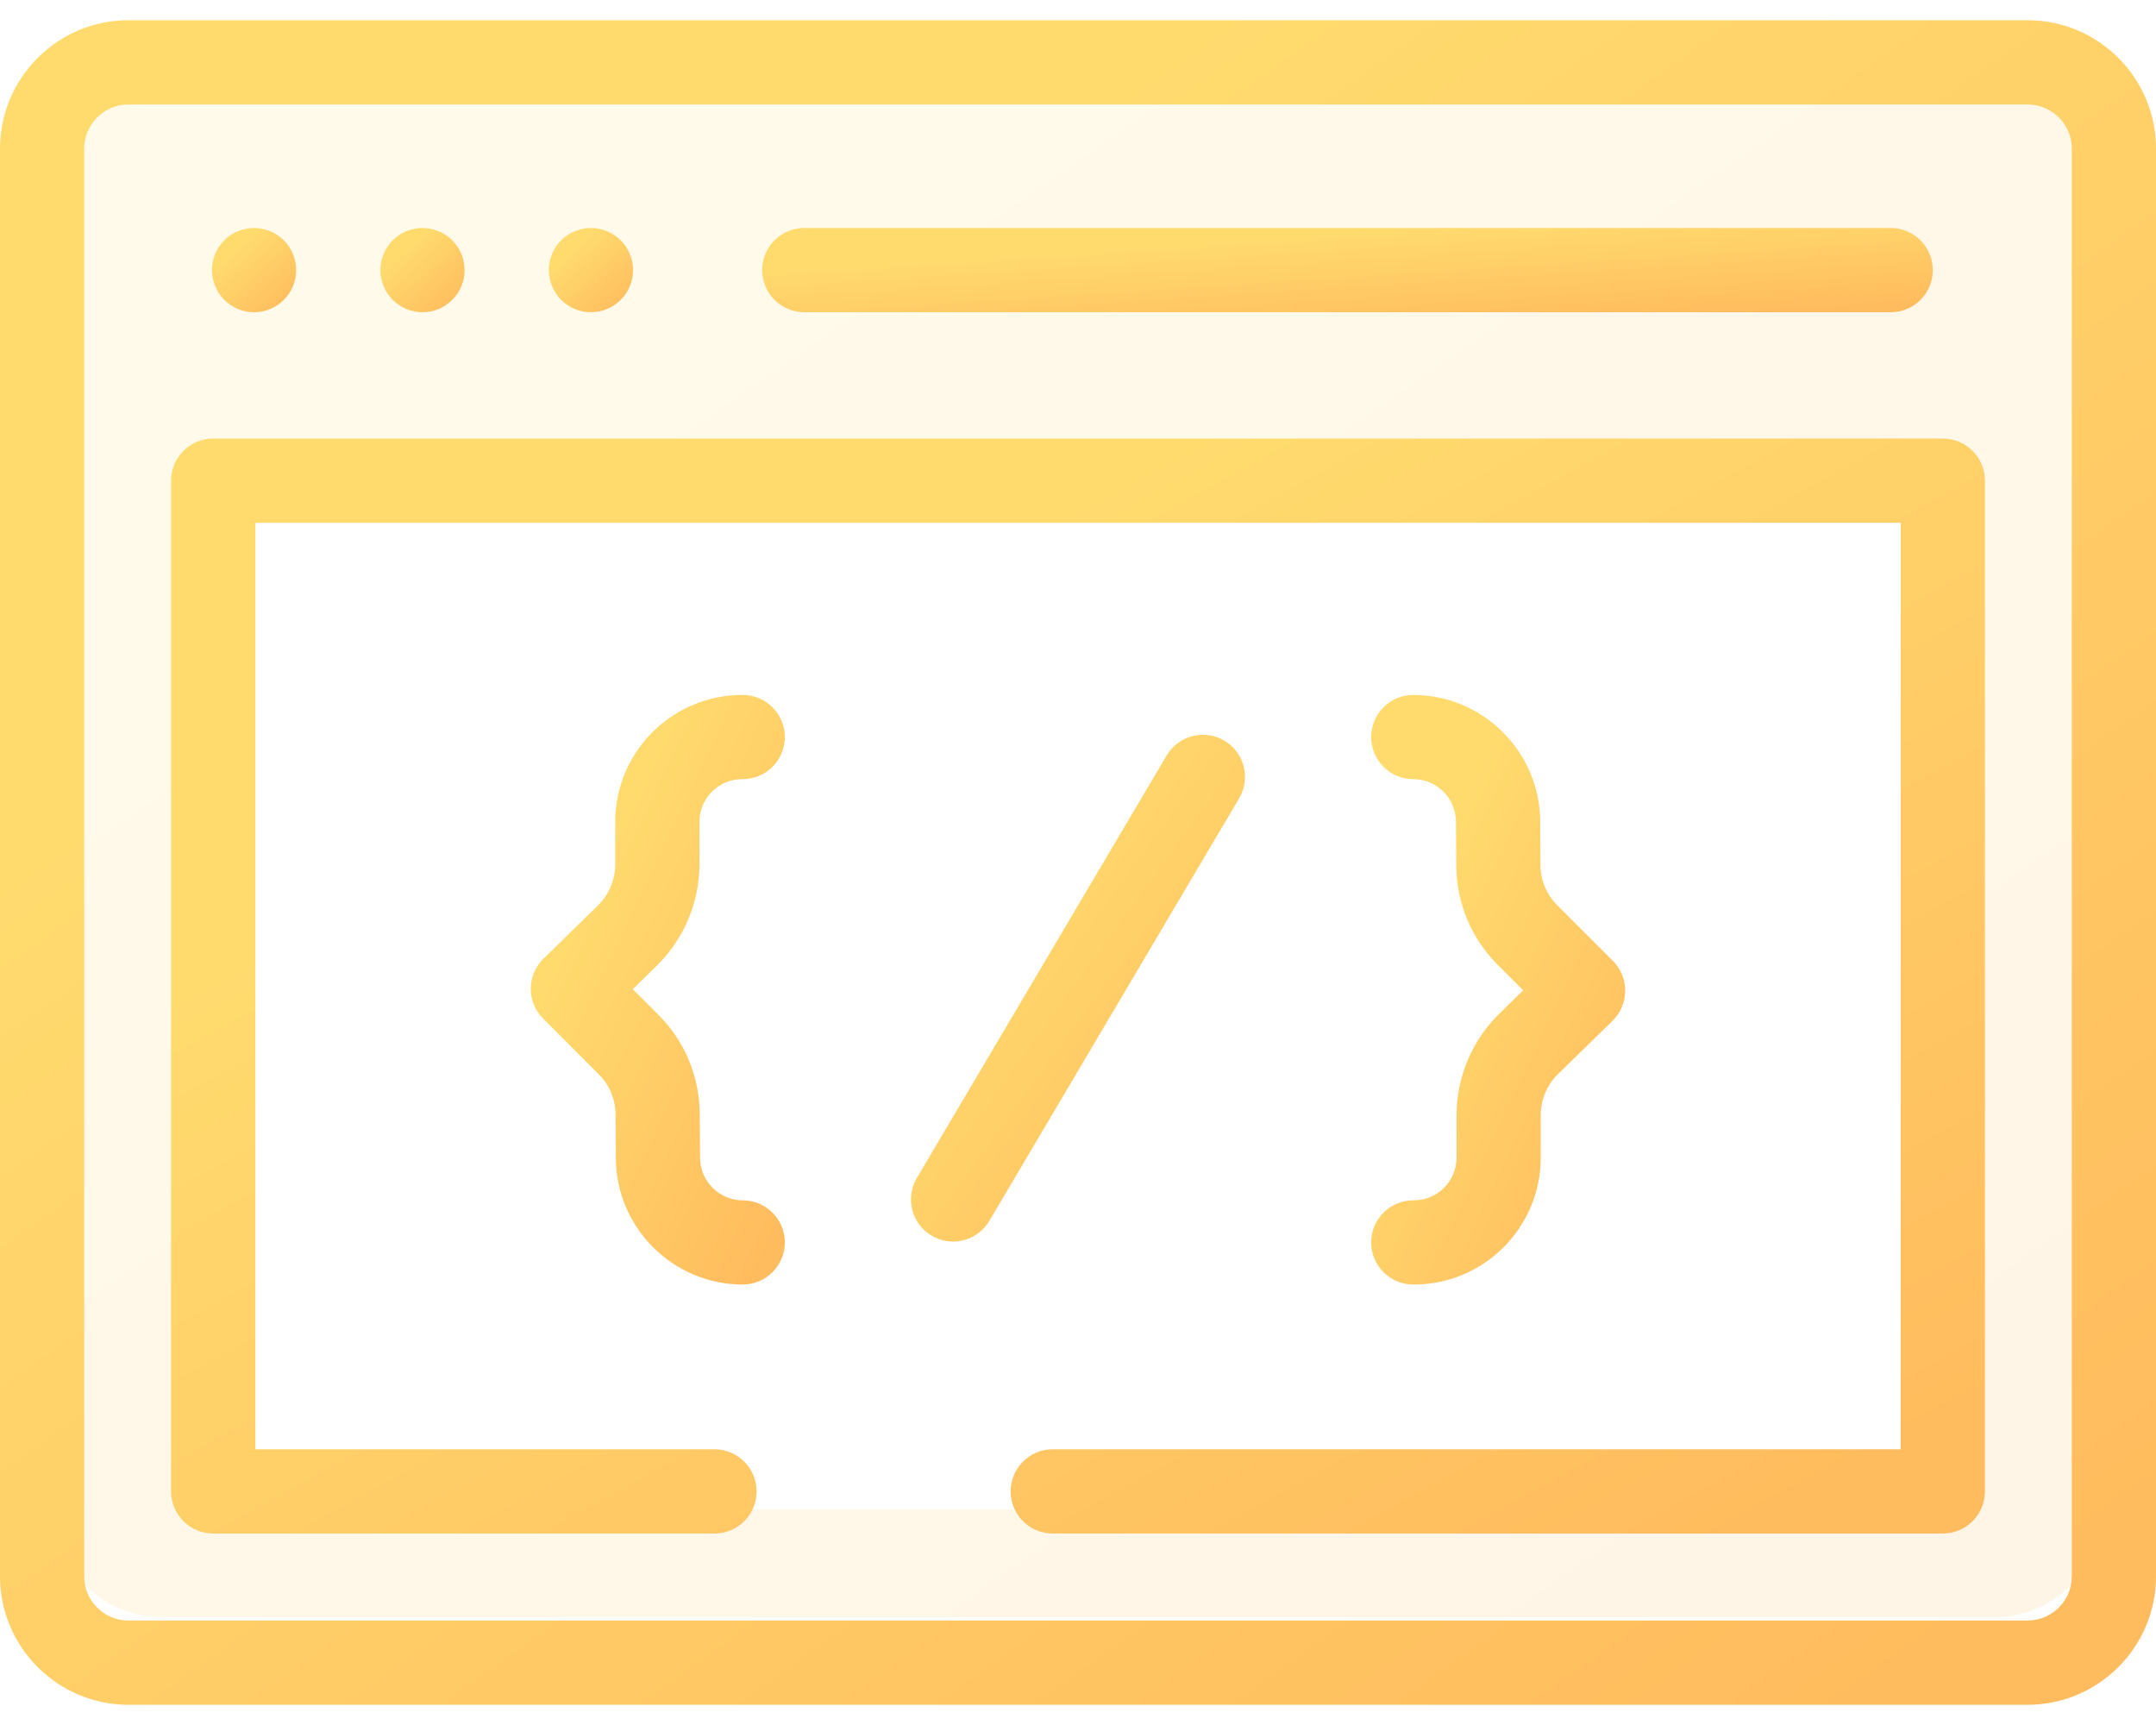
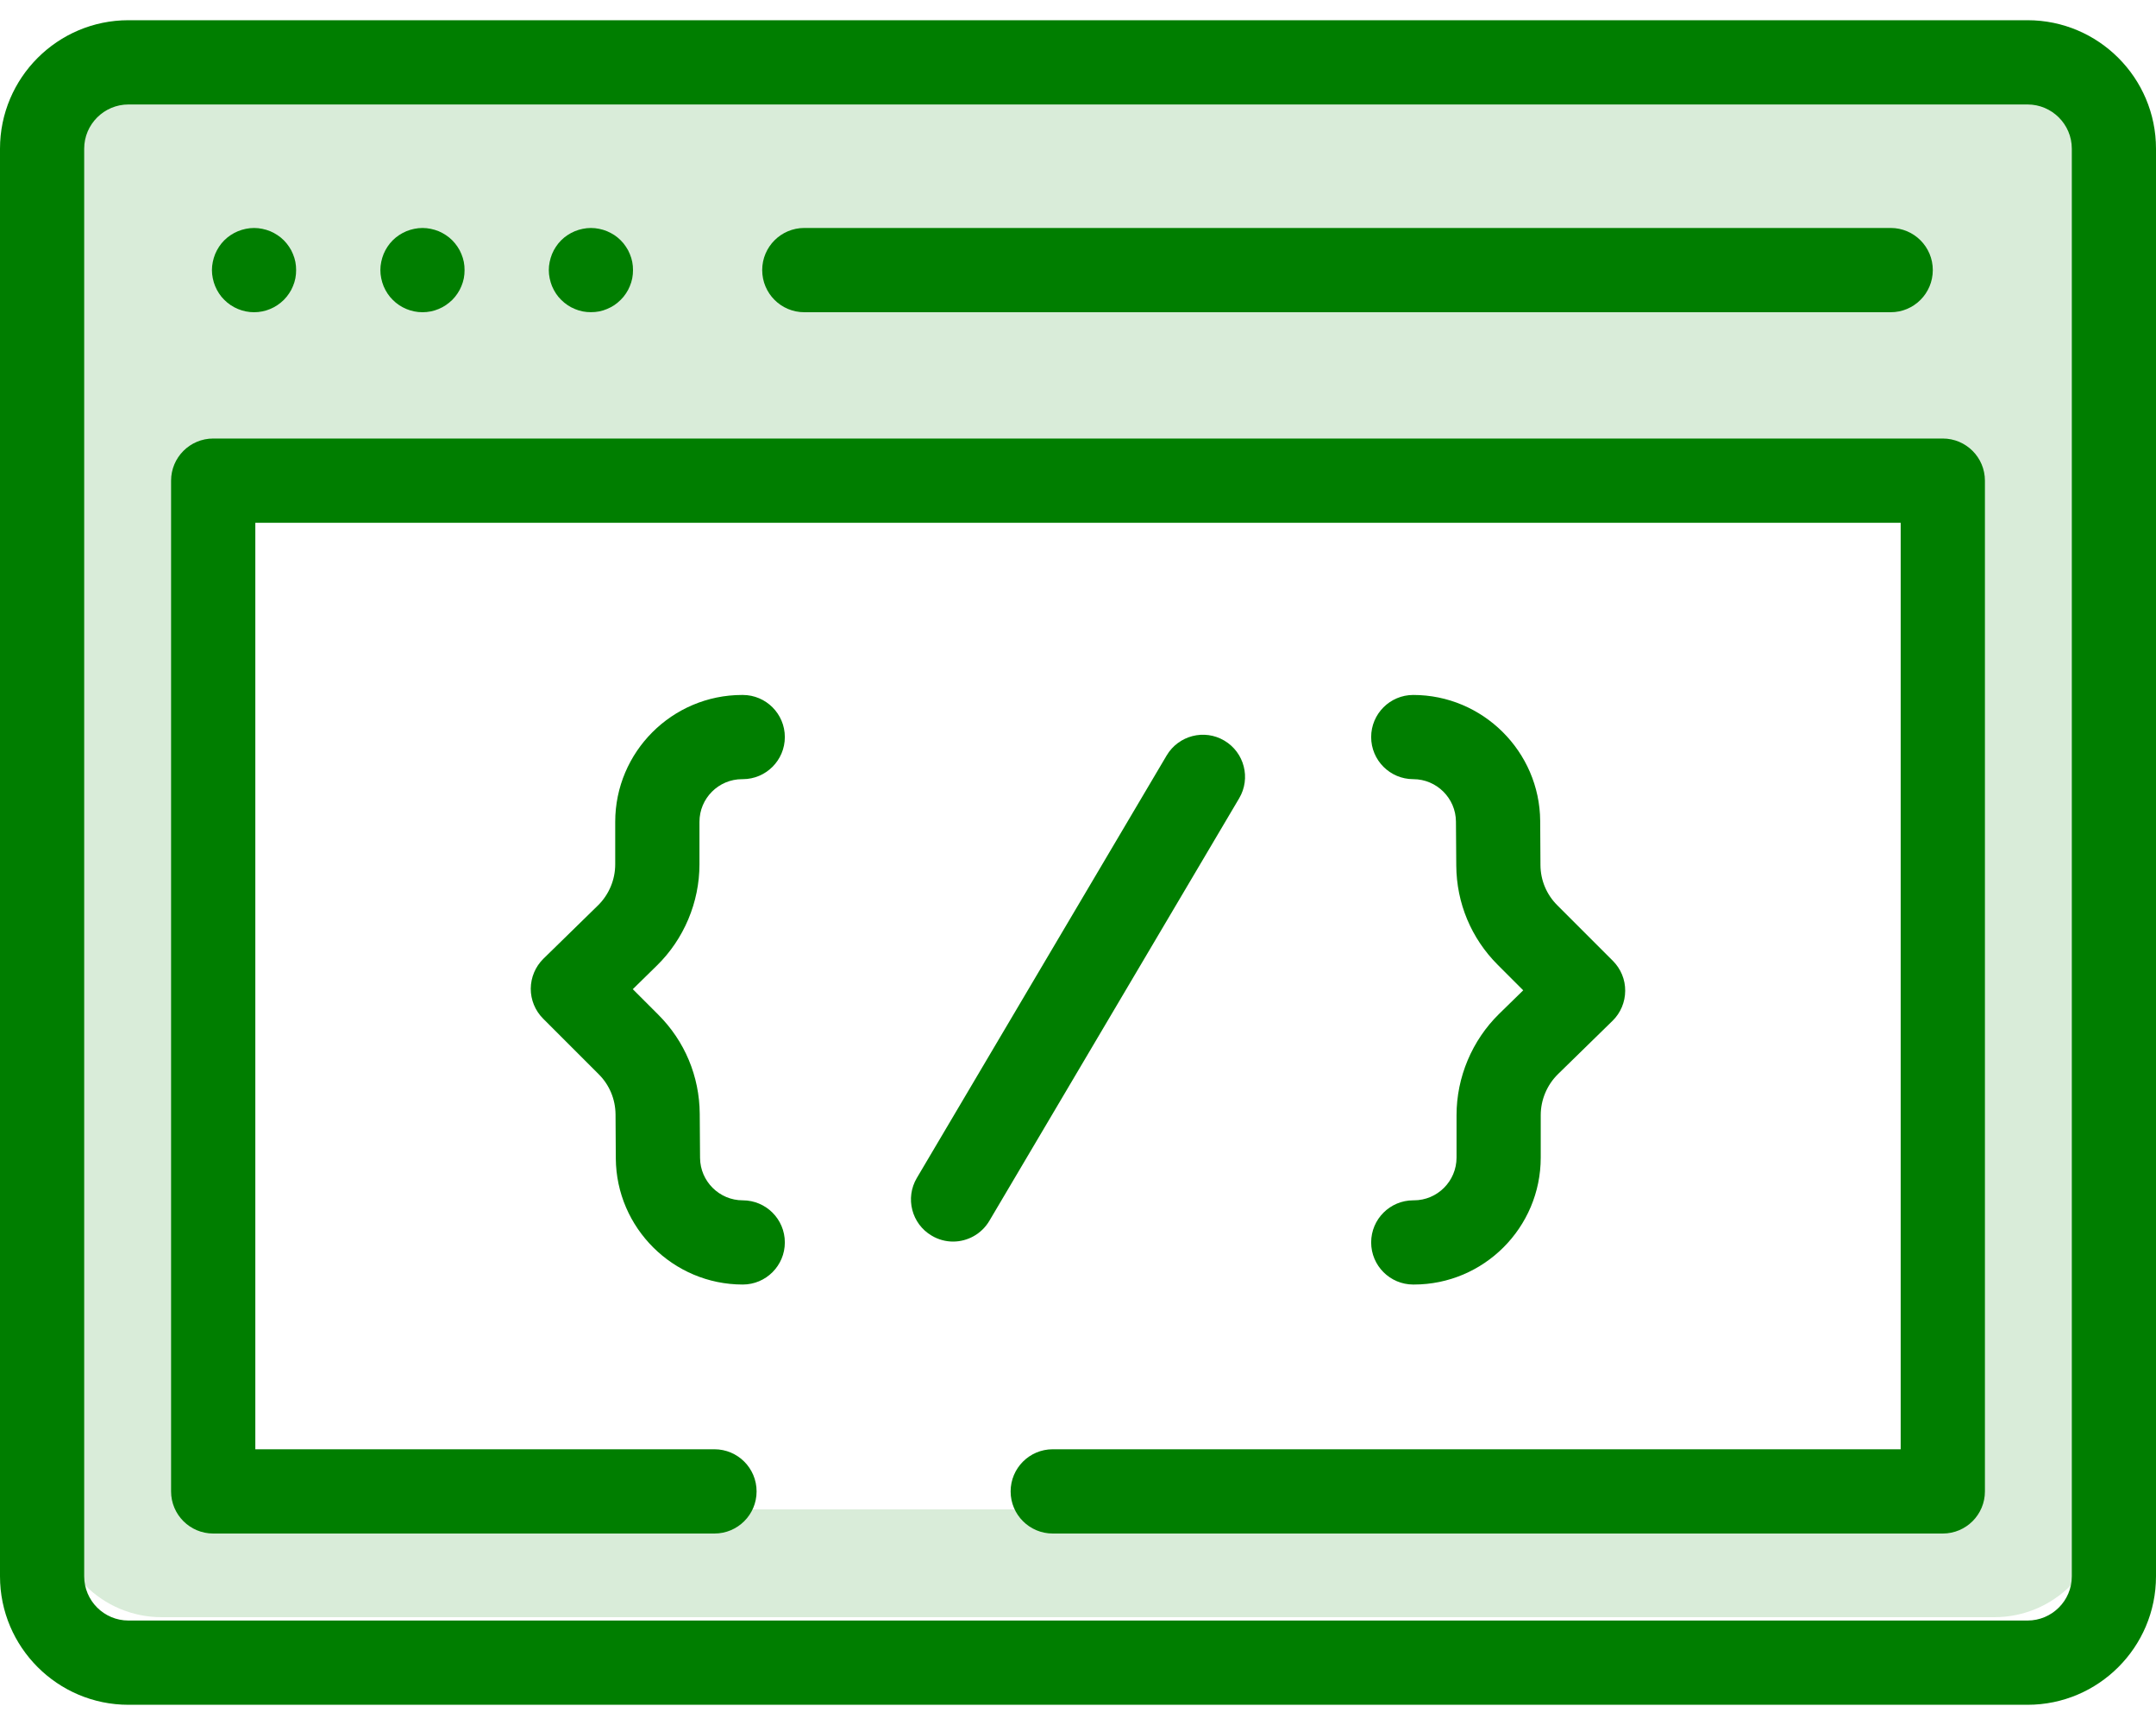
<svg xmlns="http://www.w3.org/2000/svg" width="40" height="32" viewBox="0 0 40 32" fill="none">
  <path opacity="0.15" fill-rule="evenodd" clip-rule="evenodd" d="M3 1C1.895 1 1 1.895 1 3V28C1 29.105 1.895 30 3 30H37C38.105 30 39 29.105 39 28V3C39 1.895 38.105 1 37 1H3ZM36 9H4V28H36V9Z" fill="url(#paint0_linear)" />
  <path d="M37.617 0.375H2.383C1.069 0.375 0 1.444 0 2.758V29.242C0 30.556 1.069 31.625 2.383 31.625H37.617C38.931 31.625 40 30.556 40 29.242V2.758C40 1.444 38.931 0.375 37.617 0.375ZM38.438 29.242C38.438 29.695 38.069 30.062 37.617 30.062H2.383C1.931 30.062 1.562 29.695 1.562 29.242V2.758C1.562 2.306 1.931 1.938 2.383 1.938H37.617C38.069 1.938 38.438 2.306 38.438 2.758V29.242Z" fill="url(#paint1_linear)" />
  <path d="M14.922 5.792H35.078C35.51 5.792 35.859 5.442 35.859 5.01C35.859 4.579 35.51 4.229 35.078 4.229H14.922C14.49 4.229 14.141 4.579 14.141 5.01C14.141 5.442 14.49 5.792 14.922 5.792Z" fill="url(#paint2_linear)" />
  <path d="M3.992 5.309C4.012 5.356 4.036 5.402 4.064 5.444C4.092 5.487 4.125 5.527 4.161 5.562C4.306 5.709 4.508 5.792 4.713 5.792C4.765 5.792 4.816 5.787 4.866 5.777C4.916 5.767 4.966 5.752 5.013 5.732C5.06 5.713 5.105 5.688 5.147 5.66C5.19 5.631 5.23 5.598 5.266 5.563C5.302 5.527 5.334 5.487 5.363 5.444C5.392 5.402 5.416 5.356 5.435 5.309C5.455 5.262 5.47 5.213 5.48 5.163C5.49 5.113 5.494 5.061 5.494 5.01C5.494 4.959 5.49 4.908 5.48 4.858C5.47 4.808 5.455 4.759 5.435 4.712C5.416 4.664 5.392 4.619 5.363 4.577C5.334 4.534 5.302 4.494 5.266 4.458C5.23 4.422 5.19 4.389 5.147 4.361C5.105 4.333 5.06 4.309 5.013 4.289C4.966 4.27 4.916 4.255 4.866 4.245C4.766 4.224 4.662 4.224 4.561 4.245C4.511 4.255 4.462 4.27 4.415 4.289C4.367 4.309 4.322 4.333 4.28 4.361C4.237 4.389 4.197 4.422 4.161 4.458C4.125 4.494 4.092 4.534 4.064 4.577C4.036 4.619 4.012 4.664 3.992 4.712C3.973 4.759 3.958 4.808 3.948 4.858C3.937 4.908 3.932 4.959 3.932 5.01C3.932 5.061 3.937 5.113 3.948 5.163C3.958 5.213 3.973 5.262 3.992 5.309Z" fill="url(#paint3_linear)" />
  <path d="M7.117 5.309C7.137 5.356 7.161 5.402 7.189 5.444C7.217 5.487 7.25 5.527 7.286 5.562C7.431 5.709 7.633 5.792 7.838 5.792C7.89 5.792 7.941 5.787 7.991 5.777C8.041 5.767 8.091 5.752 8.138 5.732C8.185 5.713 8.23 5.688 8.272 5.66C8.315 5.631 8.355 5.598 8.391 5.563C8.427 5.527 8.459 5.487 8.488 5.444C8.517 5.402 8.541 5.356 8.56 5.309C8.58 5.262 8.595 5.213 8.605 5.163C8.615 5.113 8.619 5.061 8.619 5.01C8.619 4.959 8.615 4.908 8.605 4.858C8.595 4.808 8.58 4.759 8.56 4.712C8.541 4.664 8.517 4.619 8.488 4.577C8.459 4.534 8.427 4.494 8.391 4.458C8.355 4.422 8.315 4.389 8.272 4.361C8.23 4.333 8.185 4.309 8.138 4.289C8.091 4.27 8.041 4.255 7.991 4.245C7.891 4.224 7.787 4.224 7.686 4.245C7.636 4.255 7.587 4.27 7.54 4.289C7.492 4.309 7.447 4.333 7.405 4.361C7.362 4.389 7.322 4.422 7.286 4.458C7.25 4.494 7.217 4.534 7.189 4.577C7.161 4.619 7.137 4.664 7.117 4.712C7.098 4.759 7.083 4.808 7.073 4.858C7.062 4.908 7.057 4.959 7.057 5.01C7.057 5.061 7.062 5.113 7.073 5.163C7.083 5.213 7.098 5.262 7.117 5.309Z" fill="url(#paint4_linear)" />
  <path d="M10.242 5.309C10.262 5.356 10.286 5.402 10.314 5.444C10.342 5.487 10.375 5.527 10.411 5.562C10.447 5.598 10.487 5.631 10.53 5.66C10.572 5.688 10.617 5.713 10.665 5.732C10.712 5.752 10.761 5.767 10.811 5.777C10.861 5.787 10.912 5.791 10.963 5.791C11.015 5.791 11.066 5.787 11.116 5.777C11.166 5.767 11.216 5.752 11.262 5.732C11.309 5.713 11.355 5.688 11.398 5.66C11.44 5.631 11.48 5.598 11.516 5.562C11.552 5.527 11.585 5.487 11.613 5.444C11.642 5.402 11.666 5.356 11.685 5.309C11.705 5.262 11.72 5.213 11.73 5.163C11.74 5.113 11.744 5.061 11.744 5.01C11.744 4.959 11.74 4.908 11.73 4.858C11.72 4.808 11.705 4.759 11.685 4.712C11.666 4.664 11.642 4.619 11.613 4.577C11.585 4.534 11.552 4.494 11.516 4.458C11.48 4.422 11.44 4.389 11.398 4.361C11.355 4.333 11.309 4.309 11.262 4.289C11.216 4.27 11.166 4.255 11.116 4.245C11.016 4.224 10.912 4.224 10.811 4.245C10.761 4.255 10.712 4.27 10.665 4.289C10.617 4.309 10.572 4.333 10.53 4.361C10.487 4.389 10.447 4.422 10.411 4.458C10.375 4.494 10.342 4.534 10.314 4.577C10.286 4.619 10.262 4.664 10.242 4.712C10.223 4.759 10.208 4.808 10.198 4.858C10.187 4.908 10.182 4.959 10.182 5.01C10.182 5.061 10.187 5.113 10.198 5.163C10.208 5.213 10.223 5.262 10.242 5.309Z" fill="url(#paint5_linear)" />
  <path d="M22.715 13.739C22.344 13.519 21.865 13.643 21.645 14.014L17.01 21.852C16.79 22.224 16.913 22.703 17.285 22.922C17.409 22.996 17.546 23.032 17.682 23.032C17.949 23.032 18.209 22.894 18.355 22.648L22.99 14.809C23.21 14.438 23.087 13.959 22.715 13.739Z" fill="url(#paint6_linear)" />
  <path d="M12.977 16.035V15.246C12.977 14.809 13.332 14.454 13.769 14.454H13.78C14.211 14.454 14.561 14.104 14.561 13.673C14.561 13.242 14.211 12.892 13.78 12.892H13.769C12.471 12.892 11.414 13.948 11.414 15.246V16.035C11.414 16.319 11.298 16.596 11.095 16.795L10.082 17.785C9.933 17.931 9.849 18.131 9.847 18.34C9.846 18.548 9.929 18.749 10.076 18.896L11.108 19.928C11.307 20.126 11.417 20.391 11.42 20.672L11.425 21.491C11.434 22.78 12.49 23.829 13.78 23.829C14.211 23.829 14.561 23.479 14.561 23.048C14.561 22.616 14.211 22.267 13.78 22.267C13.346 22.267 12.991 21.914 12.988 21.48L12.982 20.661C12.977 19.966 12.704 19.313 12.213 18.823L11.74 18.35L12.187 17.912C12.689 17.421 12.977 16.737 12.977 16.035Z" fill="url(#paint7_linear)" />
  <path d="M27.023 20.686V21.474C27.023 21.911 26.668 22.267 26.231 22.267H26.22C25.789 22.267 25.439 22.616 25.439 23.048C25.439 23.479 25.789 23.829 26.22 23.829H26.231C27.529 23.829 28.585 22.773 28.585 21.474V20.686C28.585 20.402 28.702 20.125 28.905 19.926L29.918 18.936C30.067 18.79 30.151 18.59 30.152 18.381C30.154 18.172 30.071 17.972 29.923 17.824L28.892 16.793C28.693 16.595 28.582 16.33 28.58 16.049L28.575 15.23C28.566 13.941 27.509 12.892 26.22 12.892C25.789 12.892 25.439 13.242 25.439 13.673C25.439 14.104 25.789 14.454 26.22 14.454C26.654 14.454 27.009 14.807 27.012 15.241L27.018 16.059C27.023 16.754 27.296 17.407 27.787 17.898L28.26 18.371L27.812 18.809C27.311 19.3 27.023 19.984 27.023 20.686Z" fill="url(#paint8_linear)" />
  <path d="M36.044 8.135H3.956C3.524 8.135 3.174 8.485 3.174 8.917V27.667C3.174 28.098 3.524 28.448 3.956 28.448H13.255C13.687 28.448 14.037 28.098 14.037 27.667C14.037 27.235 13.687 26.885 13.255 26.885H4.737V9.698H35.263V26.885H19.531C19.1 26.885 18.75 27.235 18.75 27.667C18.75 28.098 19.1 28.448 19.531 28.448H36.044C36.476 28.448 36.826 28.098 36.826 27.667V8.917C36.826 8.485 36.476 8.135 36.044 8.135Z" fill="url(#paint9_linear)" />
  <defs>
    <linearGradient id="paint0_linear" x1="3.153" y1="1" x2="26.689" y2="35.054" gradientUnits="userSpaceOnUse">
-       <stop offset="0.259" stop-color="#FFDB6E" />
-       <stop offset="1" stop-color="#FFBC5E" />
+       <stop offset="0.259" stop-color="#007E00" />
+       <stop offset="1" stop-color="#007E00" />
    </linearGradient>
    <linearGradient id="paint1_linear" x1="2.267" y1="0.375" x2="27.833" y2="36.511" gradientUnits="userSpaceOnUse">
-       <stop offset="0.259" stop-color="#FFDB6E" />
-       <stop offset="1" stop-color="#FFBC5E" />
+       <stop offset="0.259" stop-color="#007E00" />
+       <stop offset="1" stop-color="#007E00" />
    </linearGradient>
    <linearGradient id="paint2_linear" x1="15.371" y1="4.229" x2="15.547" y2="6.929" gradientUnits="userSpaceOnUse">
-       <stop offset="0.259" stop-color="#FFDB6E" />
-       <stop offset="1" stop-color="#FFBC5E" />
+       <stop offset="0.259" stop-color="#007E00" />
+       <stop offset="1" stop-color="#007E00" />
    </linearGradient>
    <linearGradient id="paint3_linear" x1="4.02" y1="4.229" x2="5.369" y2="5.719" gradientUnits="userSpaceOnUse">
-       <stop offset="0.259" stop-color="#FFDB6E" />
-       <stop offset="1" stop-color="#FFBC5E" />
+       <stop offset="0.259" stop-color="#007E00" />
+       <stop offset="1" stop-color="#007E00" />
    </linearGradient>
    <linearGradient id="paint4_linear" x1="7.145" y1="4.229" x2="8.494" y2="5.719" gradientUnits="userSpaceOnUse">
-       <stop offset="0.259" stop-color="#FFDB6E" />
-       <stop offset="1" stop-color="#FFBC5E" />
+       <stop offset="0.259" stop-color="#007E00" />
+       <stop offset="1" stop-color="#007E00" />
    </linearGradient>
    <linearGradient id="paint5_linear" x1="10.27" y1="4.229" x2="11.619" y2="5.719" gradientUnits="userSpaceOnUse">
-       <stop offset="0.259" stop-color="#FFDB6E" />
-       <stop offset="1" stop-color="#FFBC5E" />
+       <stop offset="0.259" stop-color="#007E00" />
+       <stop offset="1" stop-color="#007E00" />
    </linearGradient>
    <linearGradient id="paint6_linear" x1="17.252" y1="13.63" x2="25.014" y2="19.281" gradientUnits="userSpaceOnUse">
-       <stop offset="0.259" stop-color="#FFDB6E" />
-       <stop offset="1" stop-color="#FFBC5E" />
+       <stop offset="0.259" stop-color="#007E00" />
+       <stop offset="1" stop-color="#007E00" />
    </linearGradient>
    <linearGradient id="paint7_linear" x1="10.114" y1="12.892" x2="17.479" y2="16.396" gradientUnits="userSpaceOnUse">
-       <stop offset="0.259" stop-color="#FFDB6E" />
-       <stop offset="1" stop-color="#FFBC5E" />
+       <stop offset="0.259" stop-color="#007E00" />
+       <stop offset="1" stop-color="#007E00" />
    </linearGradient>
    <linearGradient id="paint8_linear" x1="25.706" y1="12.892" x2="33.07" y2="16.396" gradientUnits="userSpaceOnUse">
-       <stop offset="0.259" stop-color="#FFDB6E" />
-       <stop offset="1" stop-color="#FFBC5E" />
+       <stop offset="0.259" stop-color="#007E00" />
+       <stop offset="1" stop-color="#007E00" />
    </linearGradient>
    <linearGradient id="paint9_linear" x1="5.081" y1="8.135" x2="19.915" y2="35.272" gradientUnits="userSpaceOnUse">
-       <stop offset="0.259" stop-color="#FFDB6E" />
-       <stop offset="1" stop-color="#FFBC5E" />
+       <stop offset="0.259" stop-color="#007E00" />
+       <stop offset="1" stop-color="#007E00" />
    </linearGradient>
  </defs>
</svg>
